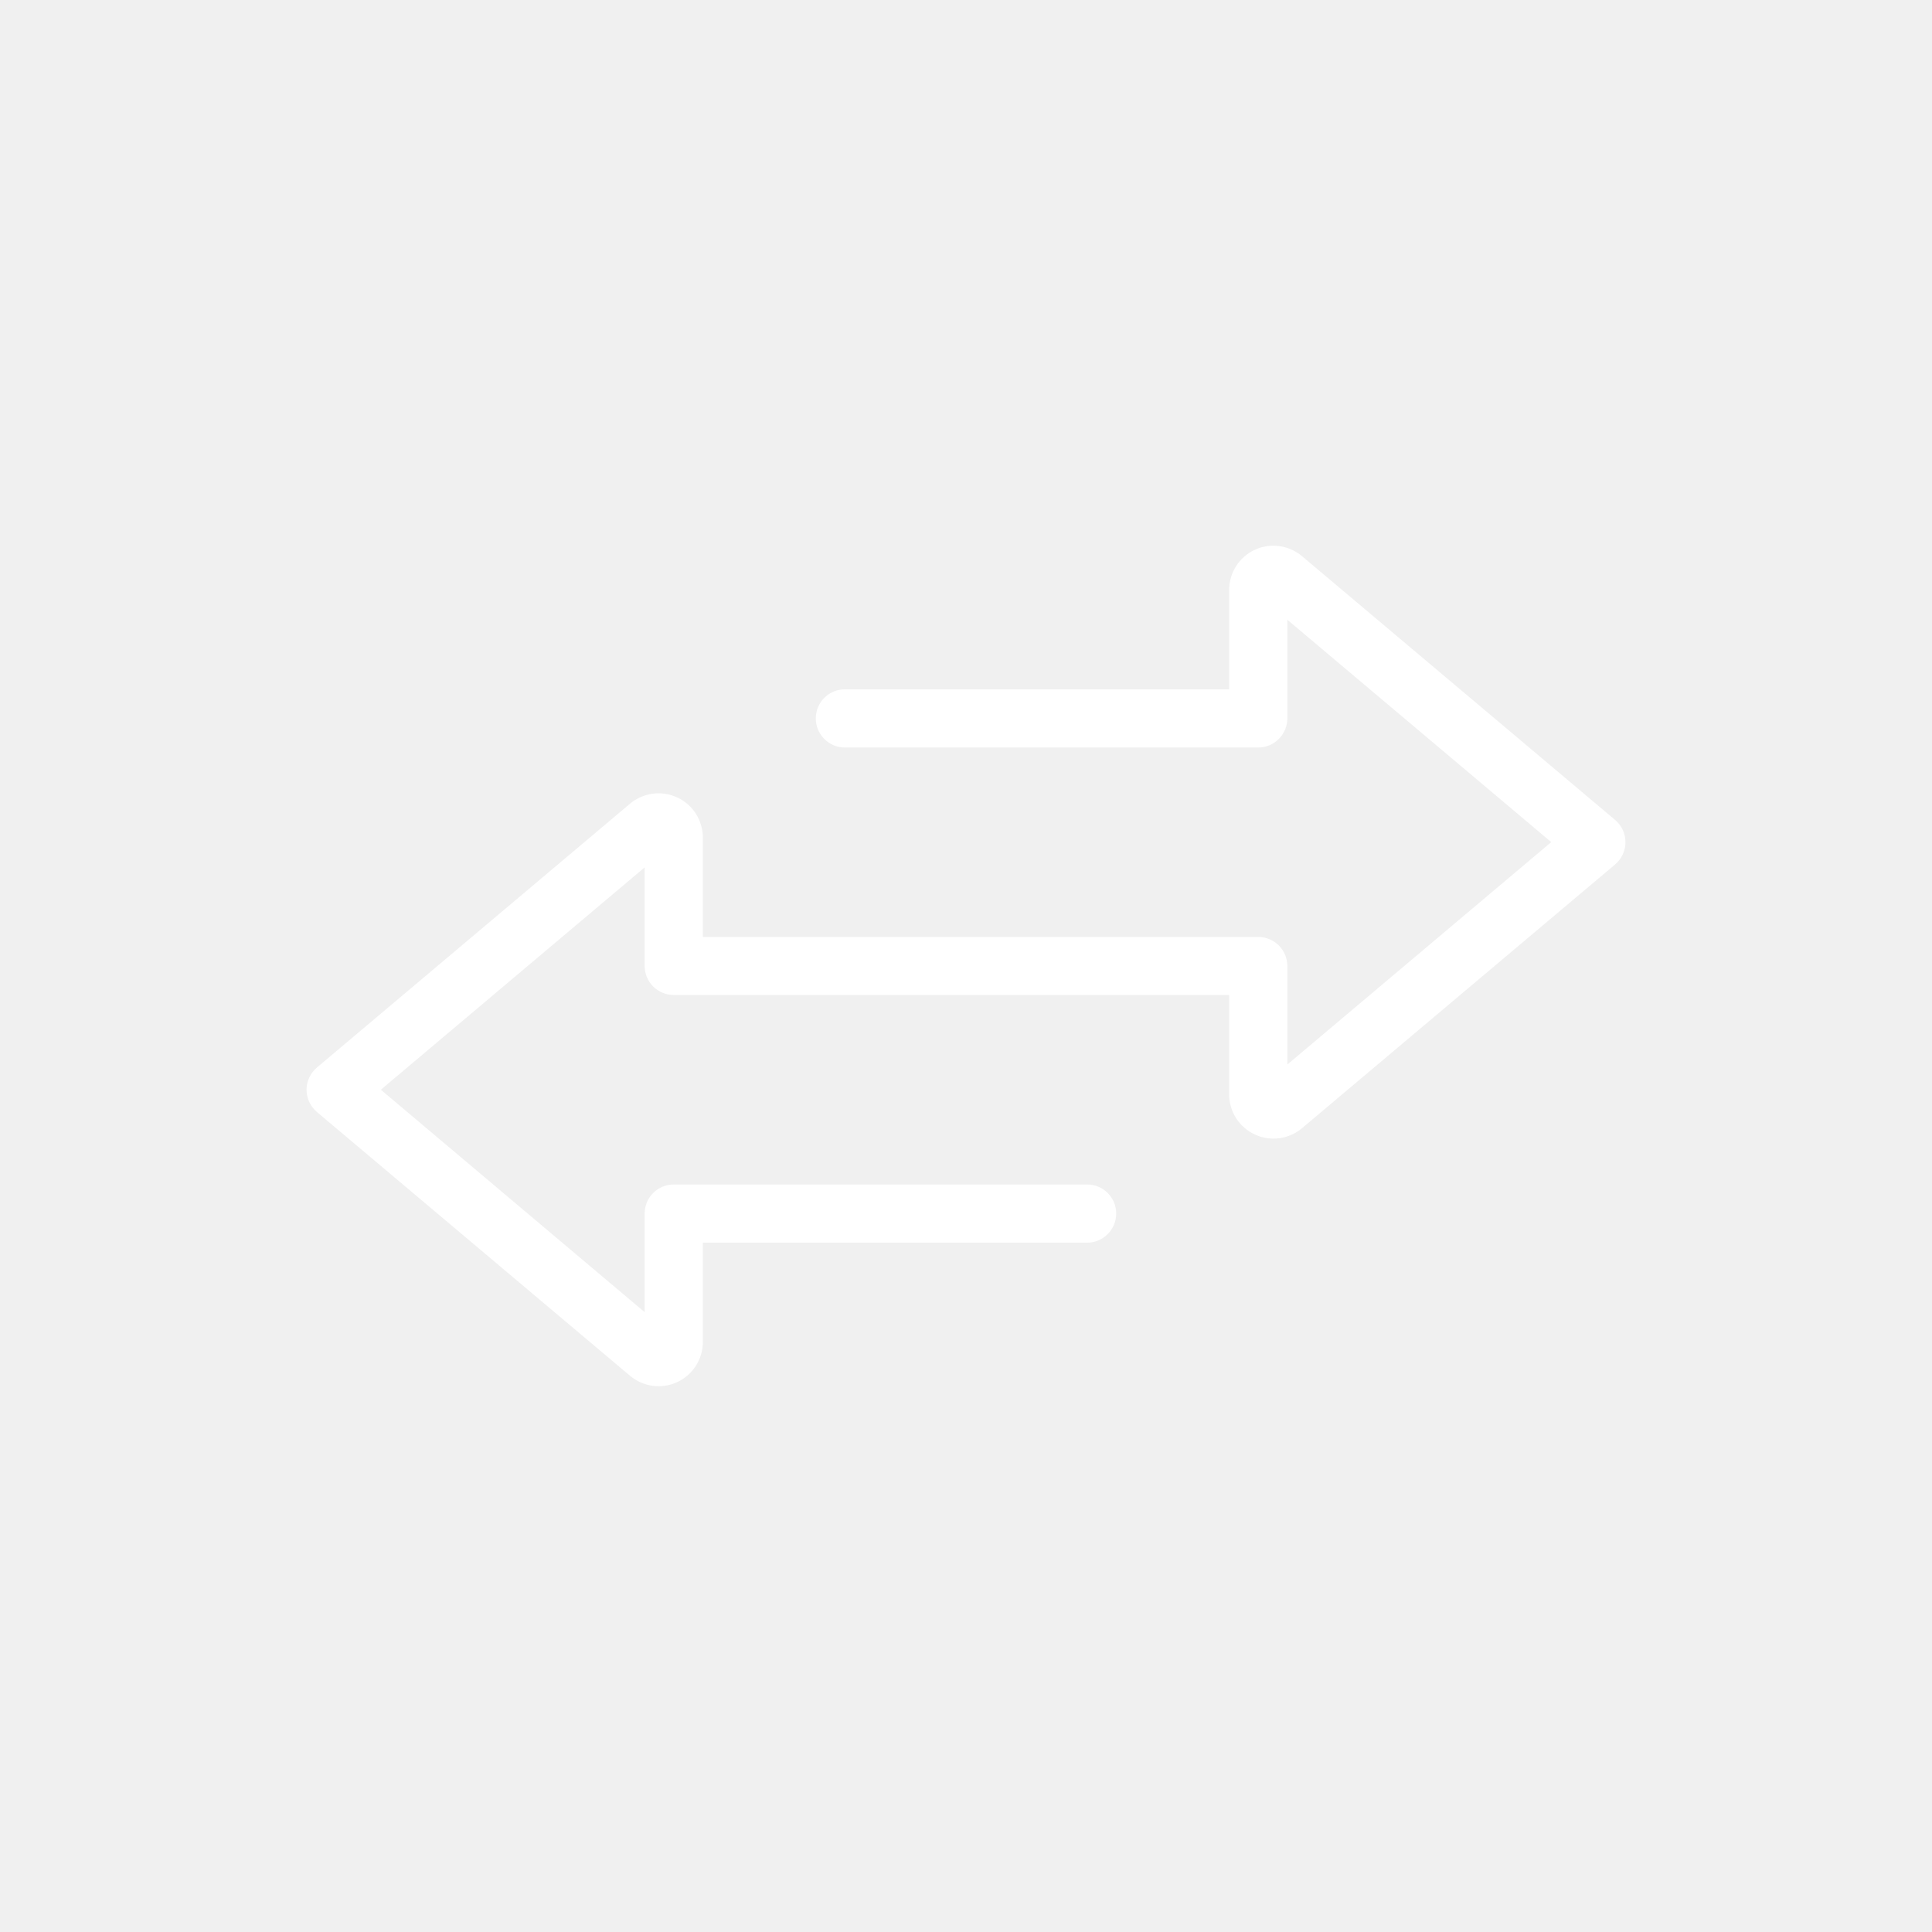
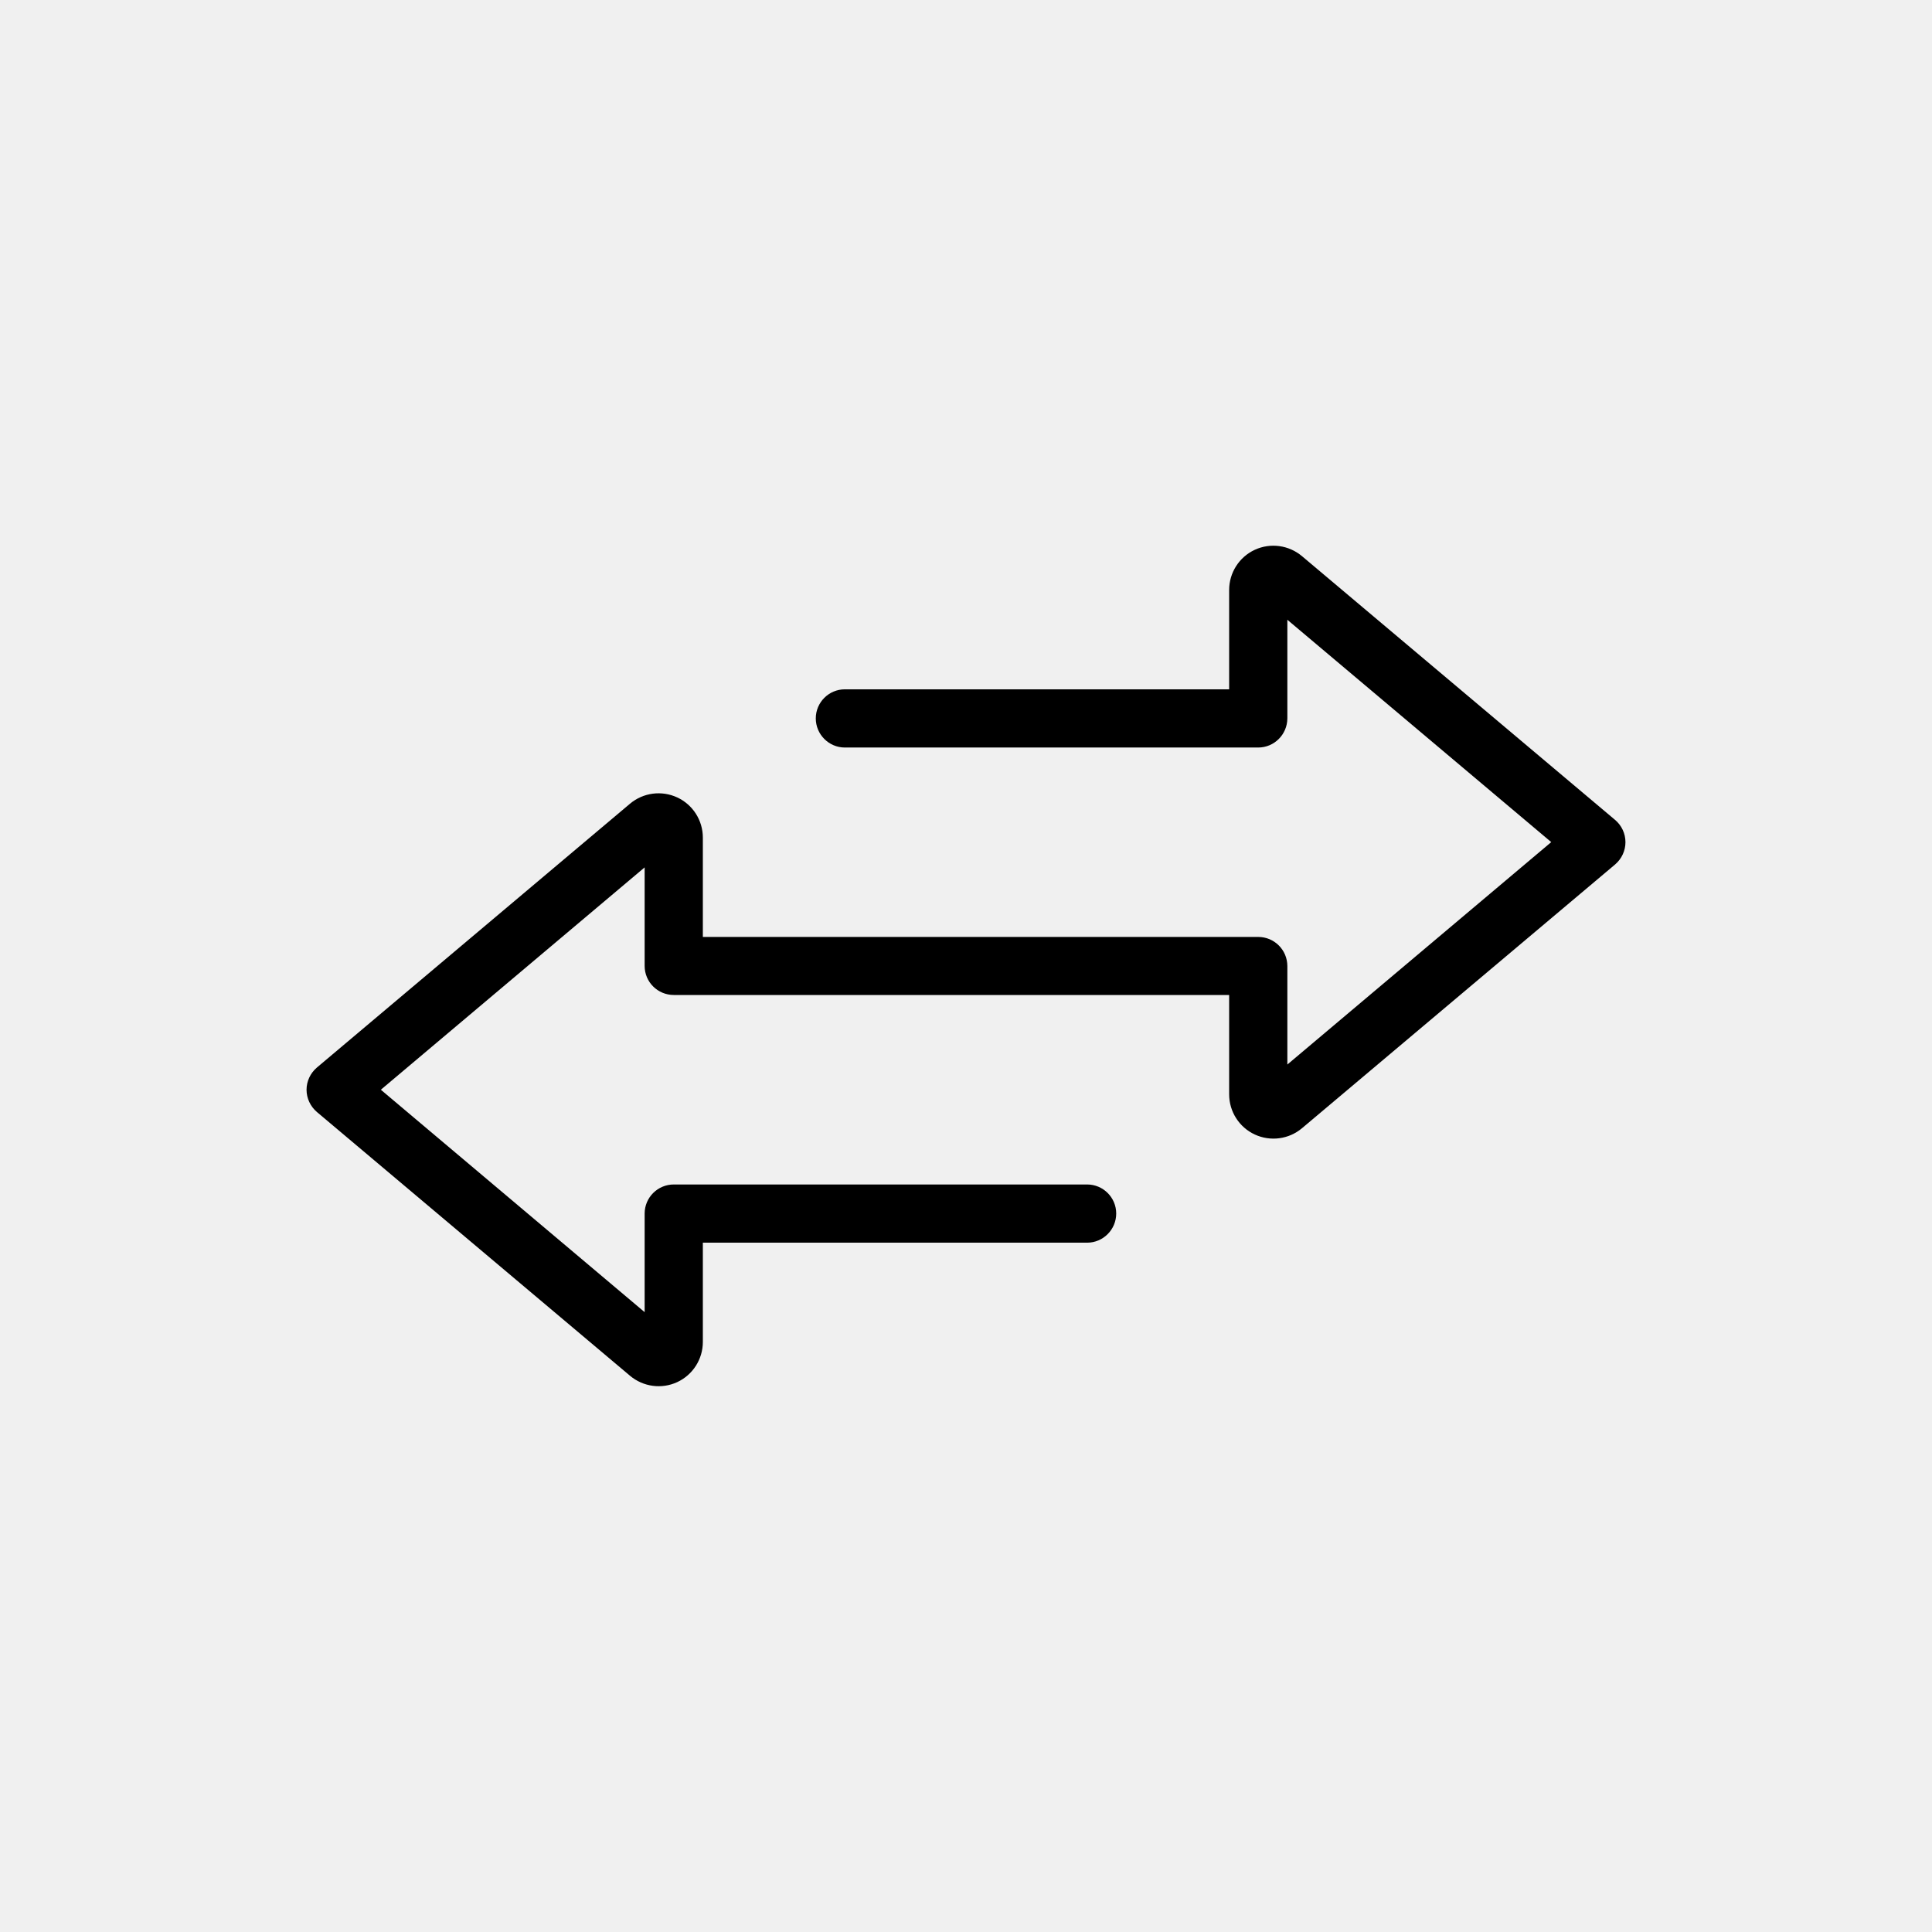
- <svg xmlns="http://www.w3.org/2000/svg" width="24" height="24" viewBox="0 0 24 24" fill="none">
+ <svg xmlns="http://www.w3.org/2000/svg" width="24" height="24" viewBox="0 0 24 24" fill="currentColor">
  <g id="CTA/icon-transactions">
-     <path id="Vector" d="M16.174 6.909C16.01 6.771 15.781 6.74 15.587 6.83C15.393 6.92 15.269 7.115 15.269 7.329V8.563H10.495C10.296 8.563 10.134 8.725 10.134 8.924C10.134 9.123 10.296 9.286 10.495 9.286H15.63C15.83 9.286 15.991 9.123 15.992 8.924V7.699L19.27 10.461L15.992 13.224V12C15.991 11.8 15.83 11.639 15.63 11.639H8.731V10.405C8.731 10.191 8.607 9.996 8.413 9.906C8.219 9.816 7.99 9.846 7.826 9.984L3.937 13.261C3.856 13.33 3.808 13.431 3.808 13.537C3.808 13.644 3.856 13.745 3.937 13.814L7.826 17.09C7.99 17.228 8.219 17.259 8.413 17.169C8.607 17.079 8.731 16.884 8.731 16.67V15.437H13.505C13.704 15.437 13.866 15.274 13.866 15.075C13.866 14.876 13.704 14.714 13.505 14.714H8.37C8.17 14.714 8.008 14.876 8.008 15.075V16.3L4.731 13.537L8.008 10.775V11.999C8.008 12.199 8.17 12.36 8.37 12.36H15.269V13.594C15.269 13.808 15.393 14.003 15.587 14.093C15.781 14.183 16.01 14.153 16.174 14.015L20.063 10.739C20.145 10.669 20.192 10.568 20.192 10.462C20.192 10.355 20.145 10.254 20.063 10.185L16.174 6.909Z" fill="white" />
+     <path id="Vector" d="M16.174 6.909C16.01 6.771 15.781 6.74 15.587 6.83C15.393 6.92 15.269 7.115 15.269 7.329V8.563H10.495C10.296 8.563 10.134 8.725 10.134 8.924C10.134 9.123 10.296 9.286 10.495 9.286H15.63C15.83 9.286 15.991 9.123 15.992 8.924V7.699L19.27 10.461L15.992 13.224V12C15.991 11.8 15.83 11.639 15.63 11.639H8.731V10.405C8.731 10.191 8.607 9.996 8.413 9.906C8.219 9.816 7.99 9.846 7.826 9.984L3.937 13.261C3.856 13.33 3.808 13.431 3.808 13.537C3.808 13.644 3.856 13.745 3.937 13.814L7.826 17.09C7.99 17.228 8.219 17.259 8.413 17.169C8.607 17.079 8.731 16.884 8.731 16.67V15.437H13.505C13.704 15.437 13.866 15.274 13.866 15.075C13.866 14.876 13.704 14.714 13.505 14.714H8.37C8.17 14.714 8.008 14.876 8.008 15.075V16.3L4.731 13.537L8.008 10.775V11.999C8.008 12.199 8.17 12.36 8.37 12.36H15.269V13.594C15.269 13.808 15.393 14.003 15.587 14.093C15.781 14.183 16.01 14.153 16.174 14.015L20.063 10.739C20.145 10.669 20.192 10.568 20.192 10.462C20.192 10.355 20.145 10.254 20.063 10.185L16.174 6.909Z" fill="black" />
  </g>
</svg>
